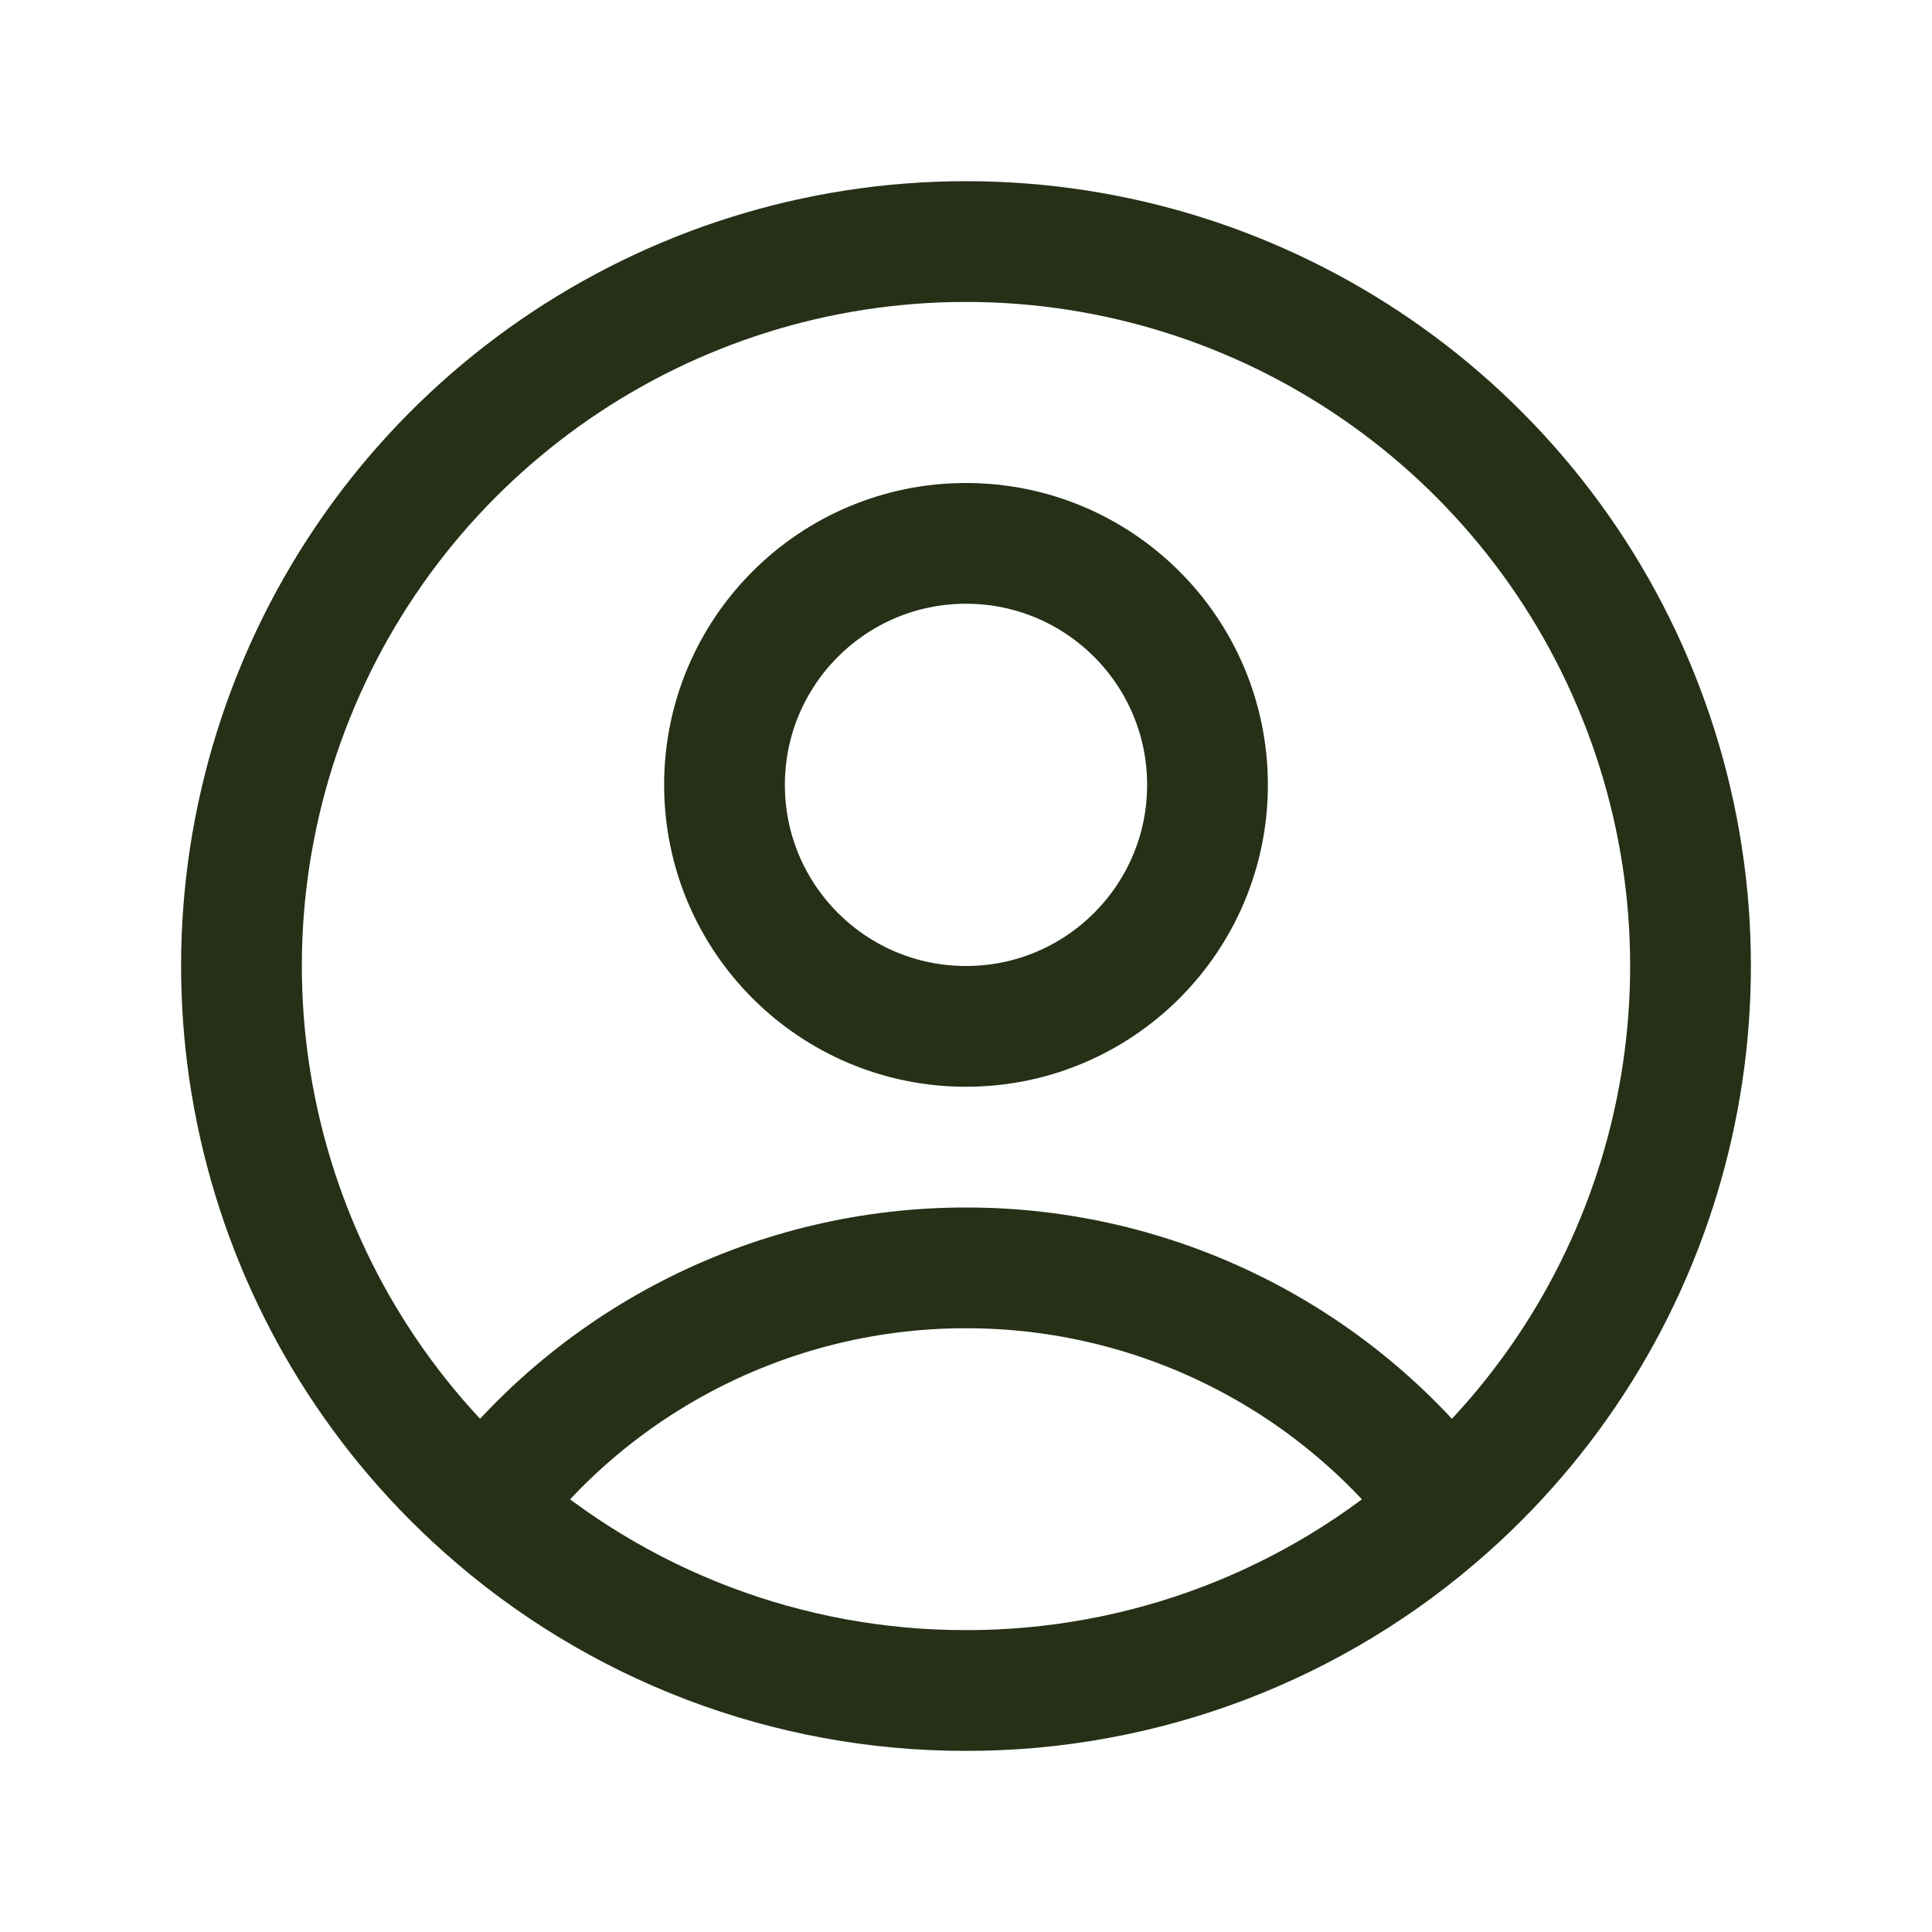
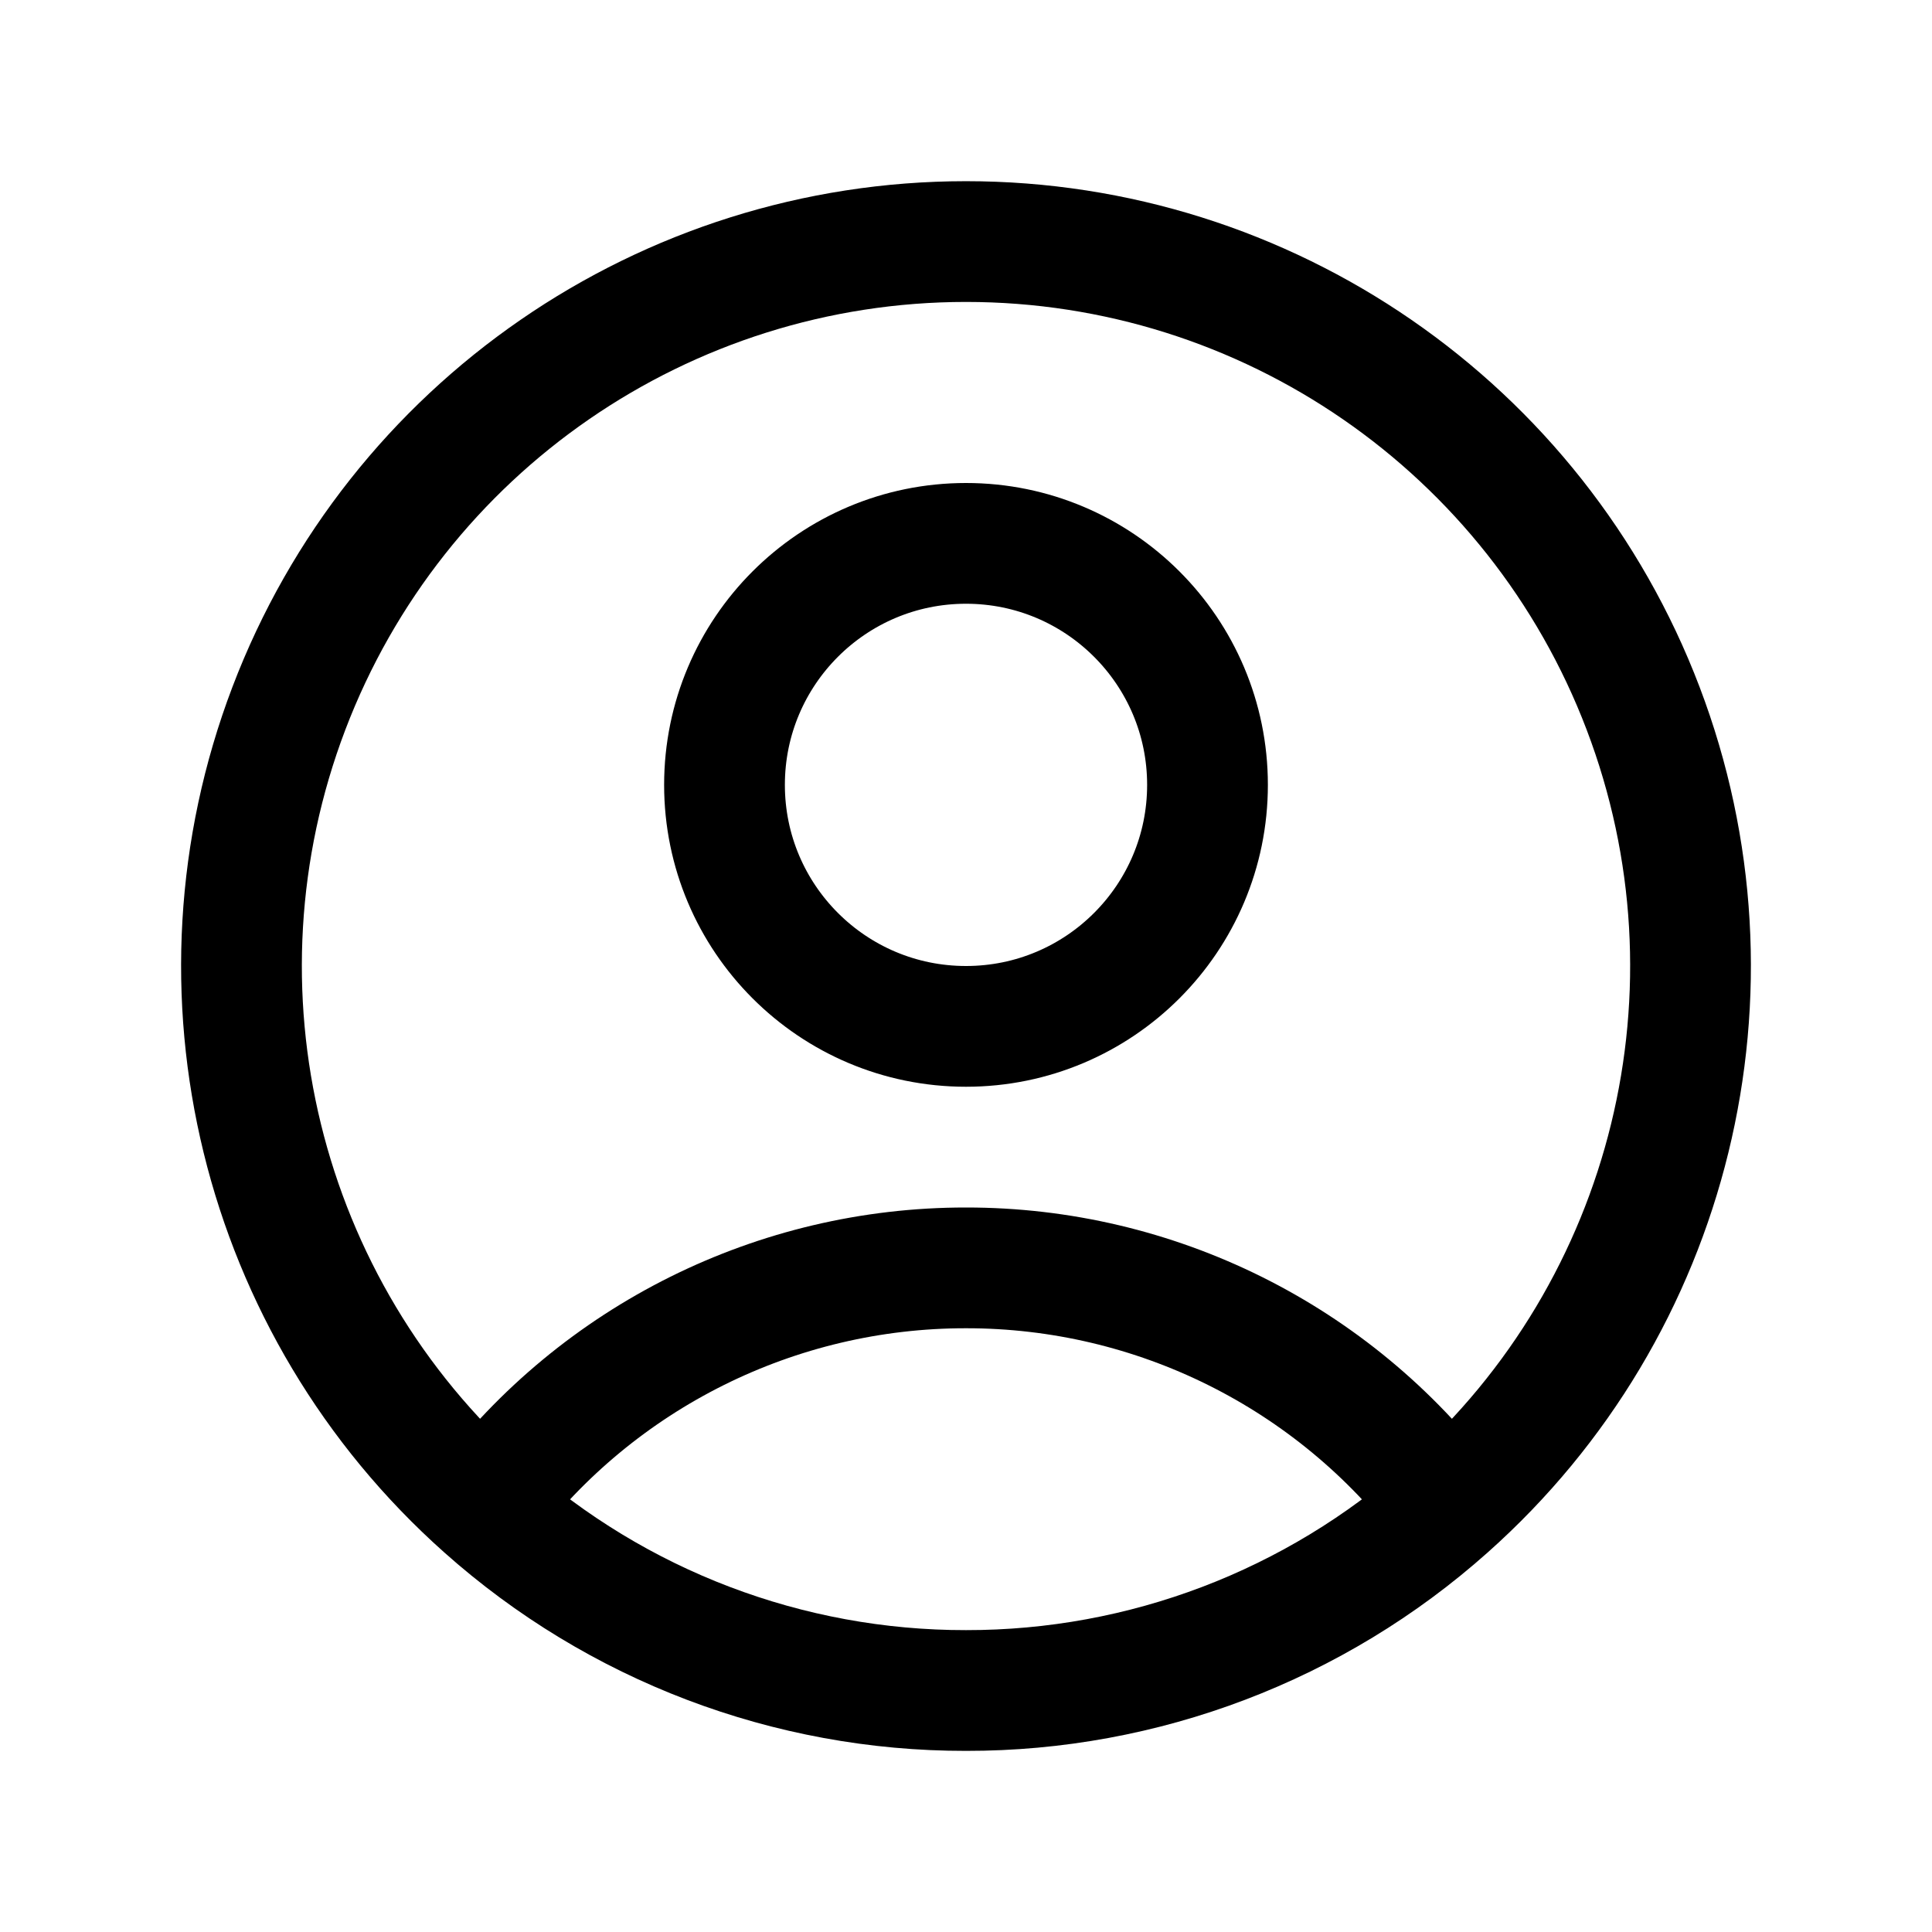
<svg xmlns="http://www.w3.org/2000/svg" width="24" height="24" fill="none" viewBox="0 0 24 24">
-   <path stroke="#253017" stroke-linecap="round" stroke-linejoin="round" stroke-width="1.5" d="M17.982 18.725A7.49 7.49 0 0 0 12 15.75a7.49 7.49 0 0 0-5.982 2.975m11.964 0a9 9 0 1 0-11.964 0m11.964 0A8.97 8.97 0 0 1 12 21a8.97 8.97 0 0 1-5.982-2.275M15 9.75a3 3 0 1 1-6 0 3 3 0 0 1 6 0" />
+   <path stroke="currentColor" stroke-linecap="round" stroke-linejoin="round" stroke-width="1.5" d="M17.982 18.725A7.49 7.49 0 0 0 12 15.75a7.49 7.49 0 0 0-5.982 2.975m11.964 0a9 9 0 1 0-11.964 0m11.964 0A8.97 8.97 0 0 1 12 21a8.97 8.97 0 0 1-5.982-2.275M15 9.75a3 3 0 1 1-6 0 3 3 0 0 1 6 0" />
</svg>
